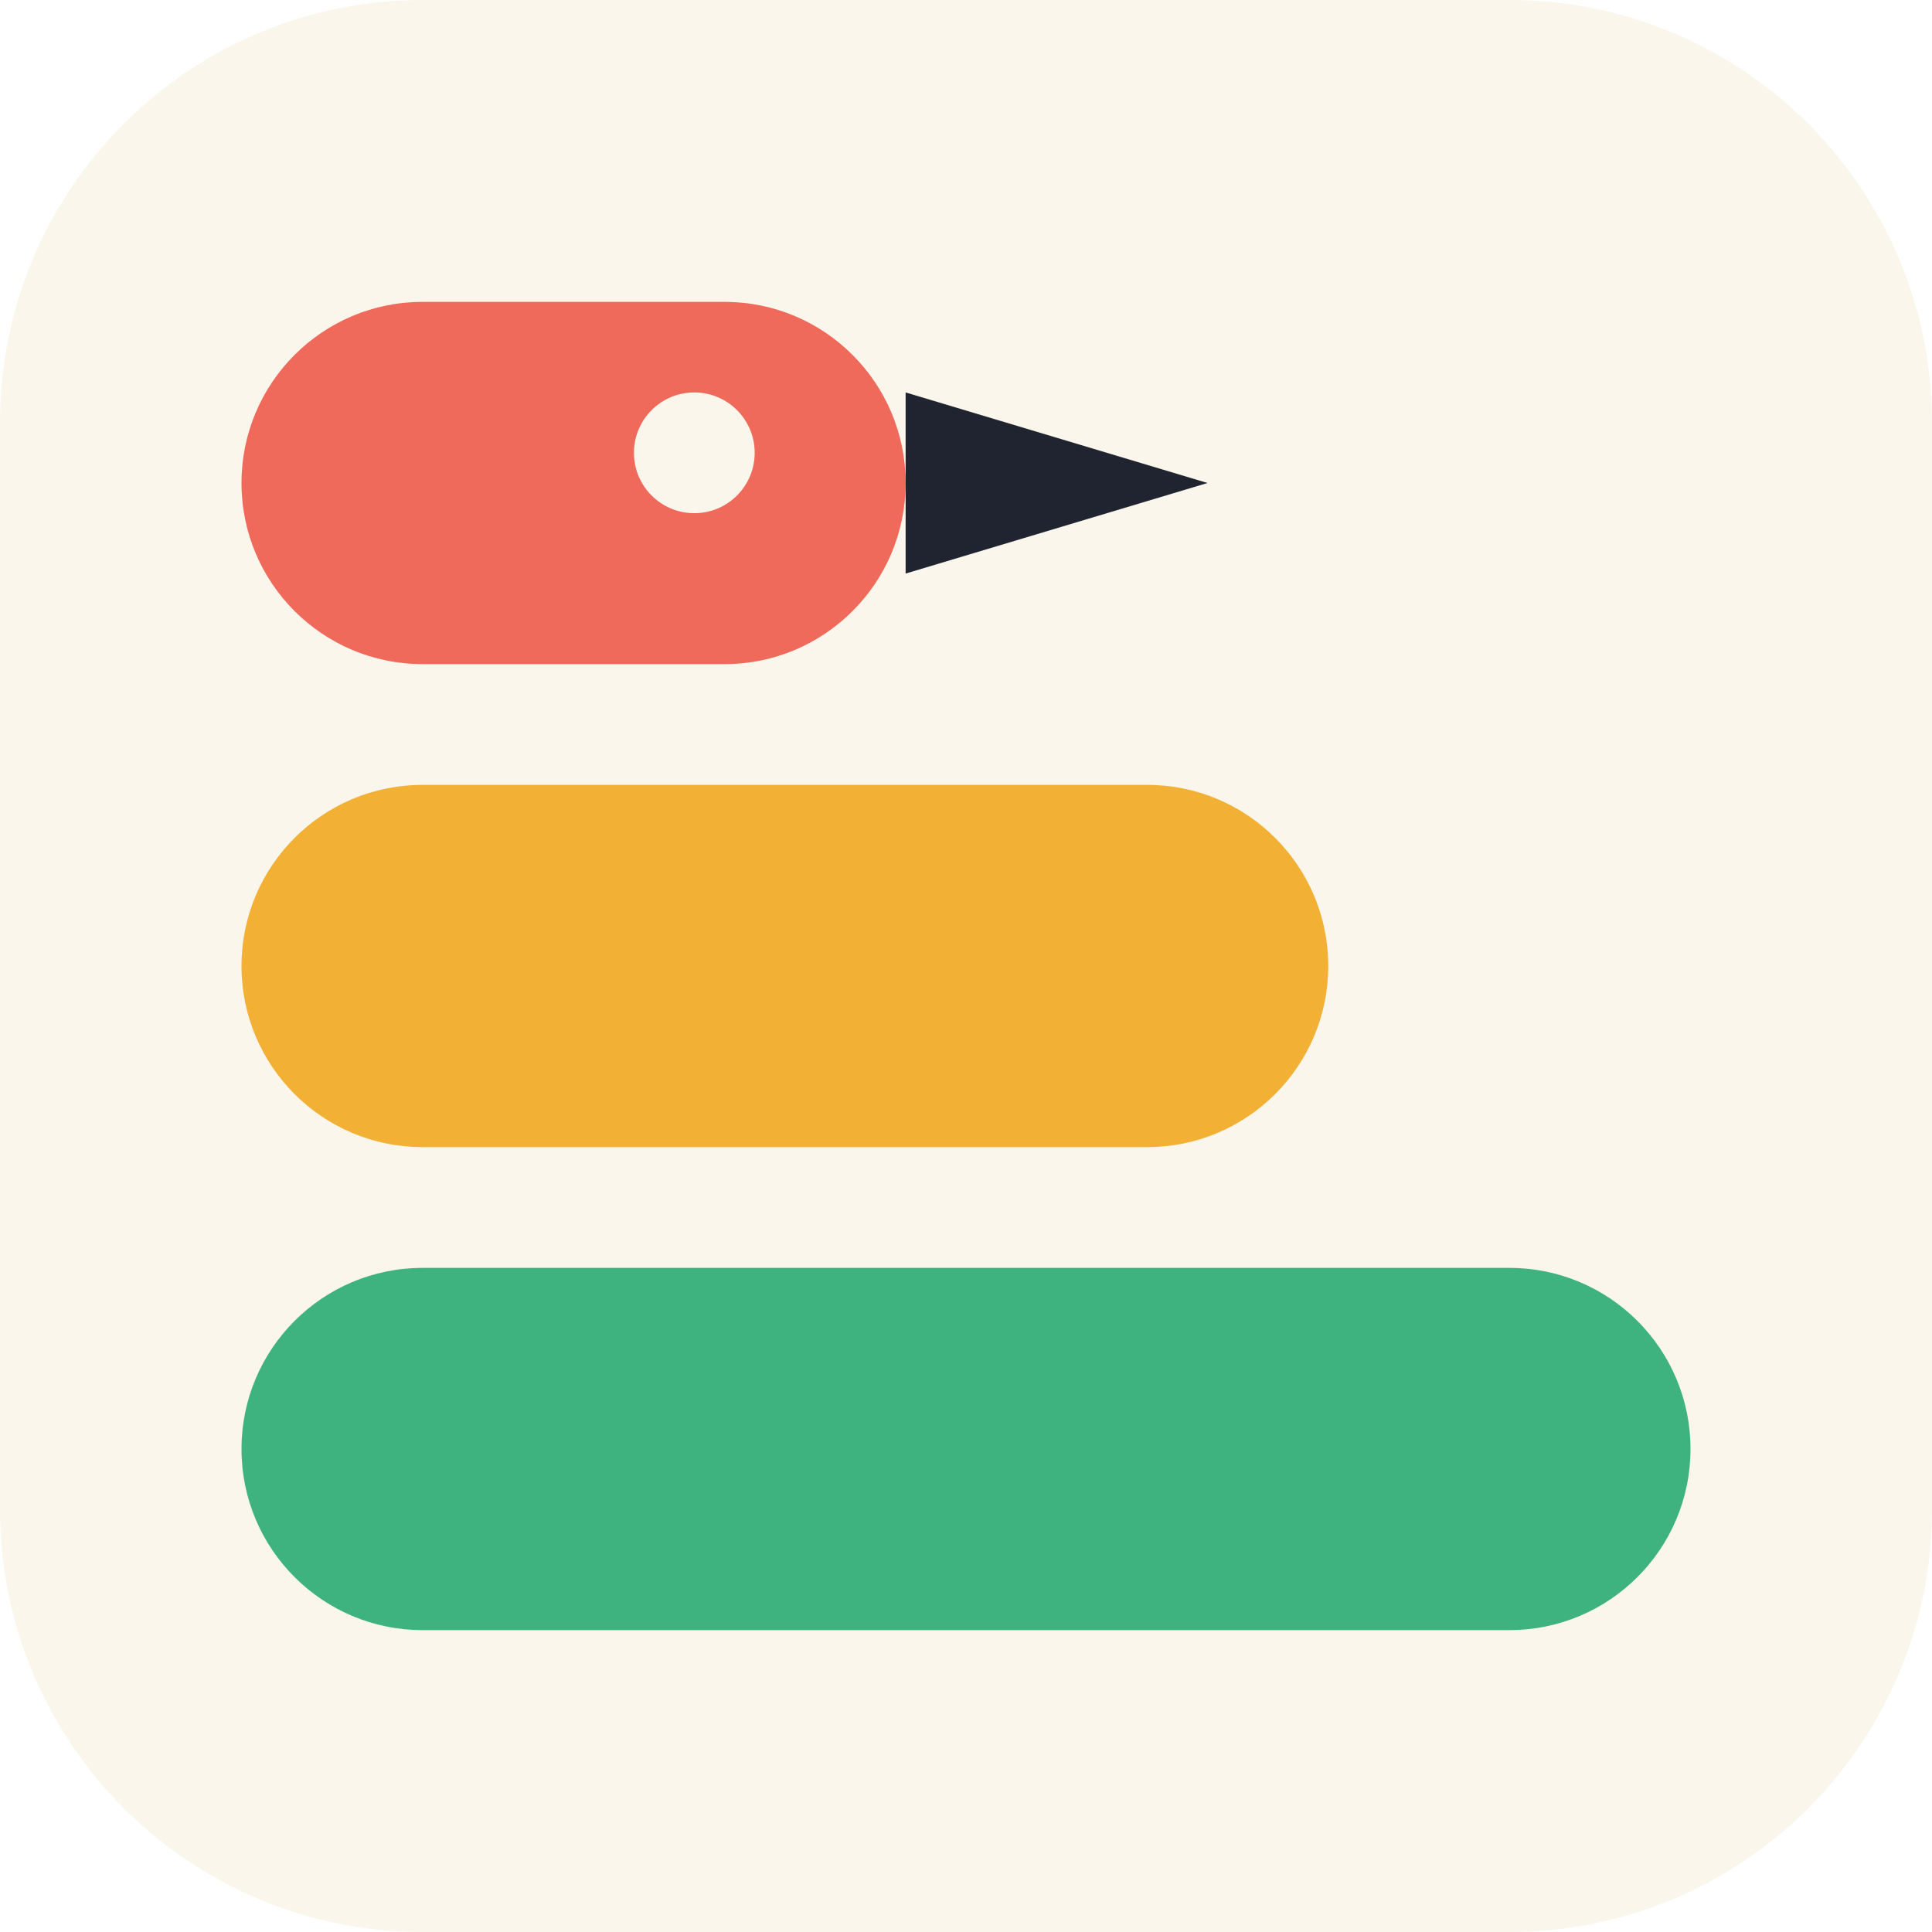
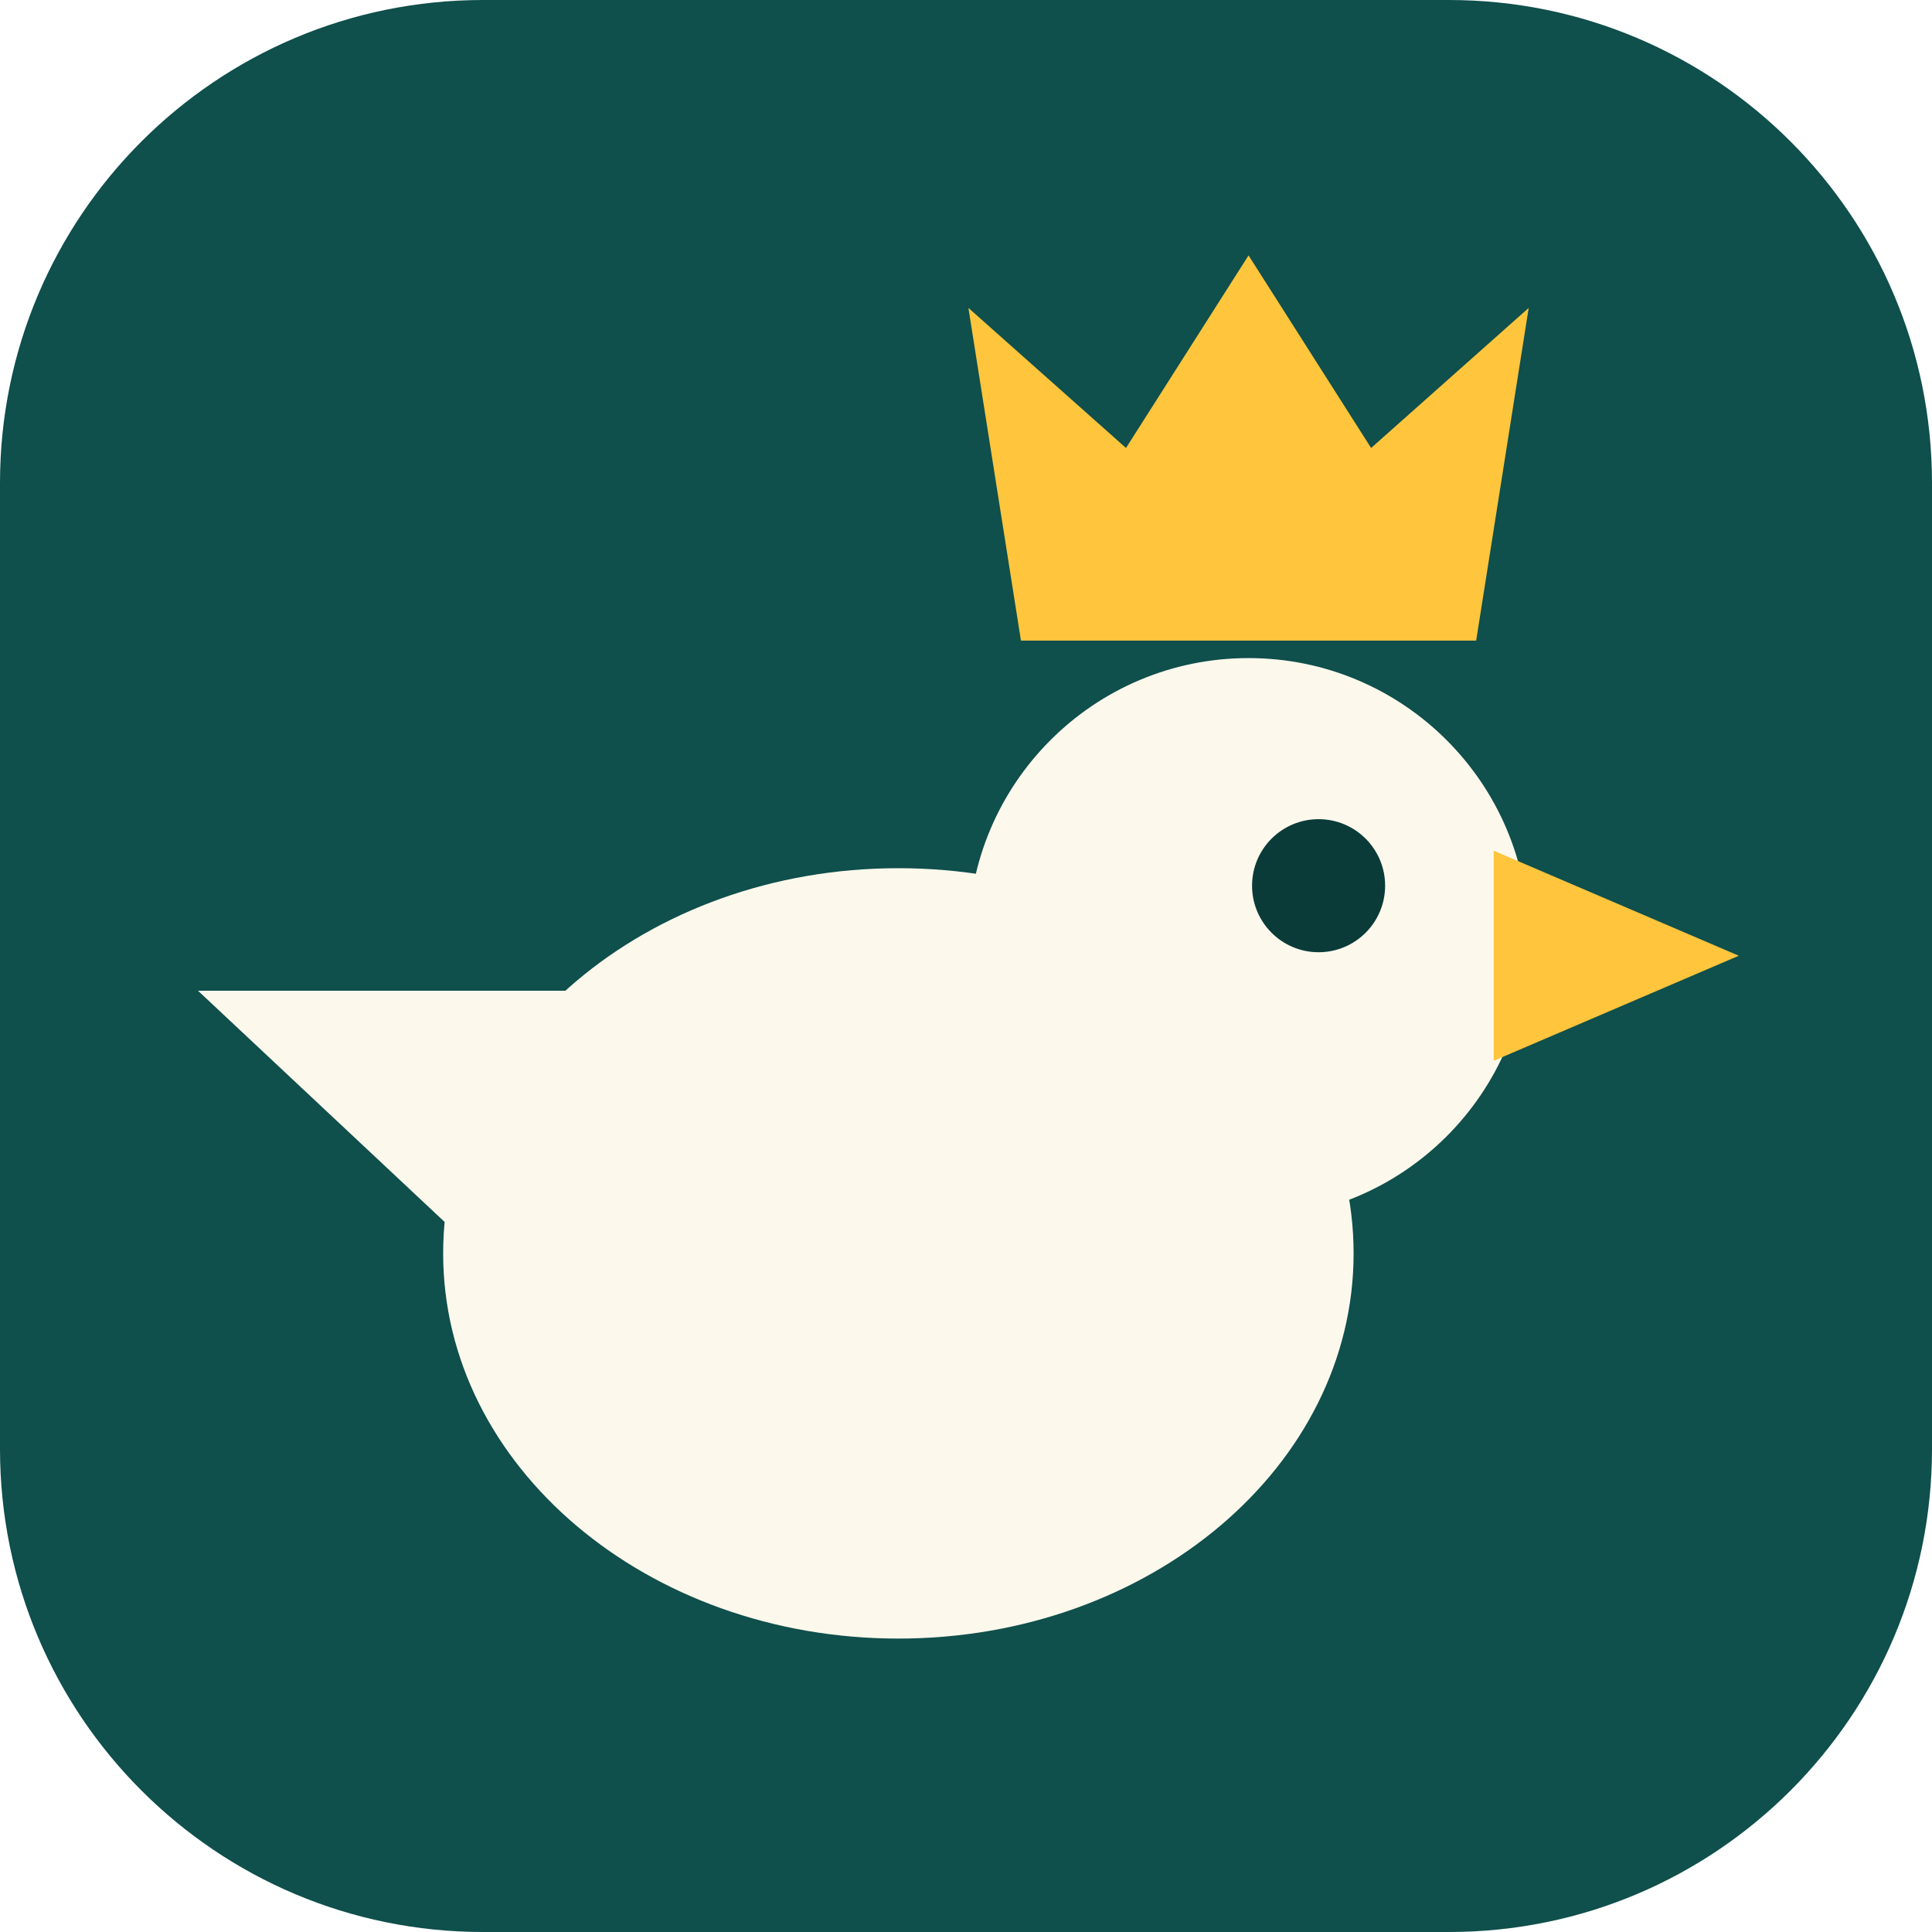
<svg xmlns="http://www.w3.org/2000/svg" viewBox="0 0 32 32">
-   <rect width="32" height="32" rx="7" fill="#fbf6ec" />
-   <rect x="4" y="21" width="24" height="6" rx="3" fill="#3fb37f" />
-   <rect x="4" y="13" width="18" height="6" rx="3" fill="#f2b134" />
-   <rect x="4" y="5" width="11" height="6" rx="3" fill="#ef6a5b" />
-   <path d="M15 6.5l5 1.5-5 1.5z" fill="#1f2430" />
-   <circle cx="11.5" cy="7.5" r="1" fill="#fbf6ec" />
+   <rect width="32" height="32" rx="8" fill="#0f4f4c" />
+   <g transform="translate(2.7 8) scale(0.58)">
+     <path d="M24.5 4.5 23 -5l4.5 4 3.5-5.5 3.5 5.5 4.5-4-1.5 9.5z" fill="#ffc53d" />
+     <g fill="#fdf8ec">
+       <path d="M9 22 1 14.5h11z" />
+       <ellipse cx="21" cy="22" rx="13" ry="11" />
+       <circle cx="31" cy="13" r="8" />
+     </g>
+     <path d="m38 10.5 7 3-7 3z" fill="#ffc53d" />
+     <circle cx="33" cy="11.5" r="1.9" fill="#0a3b39" />
+   </g>
</svg>
